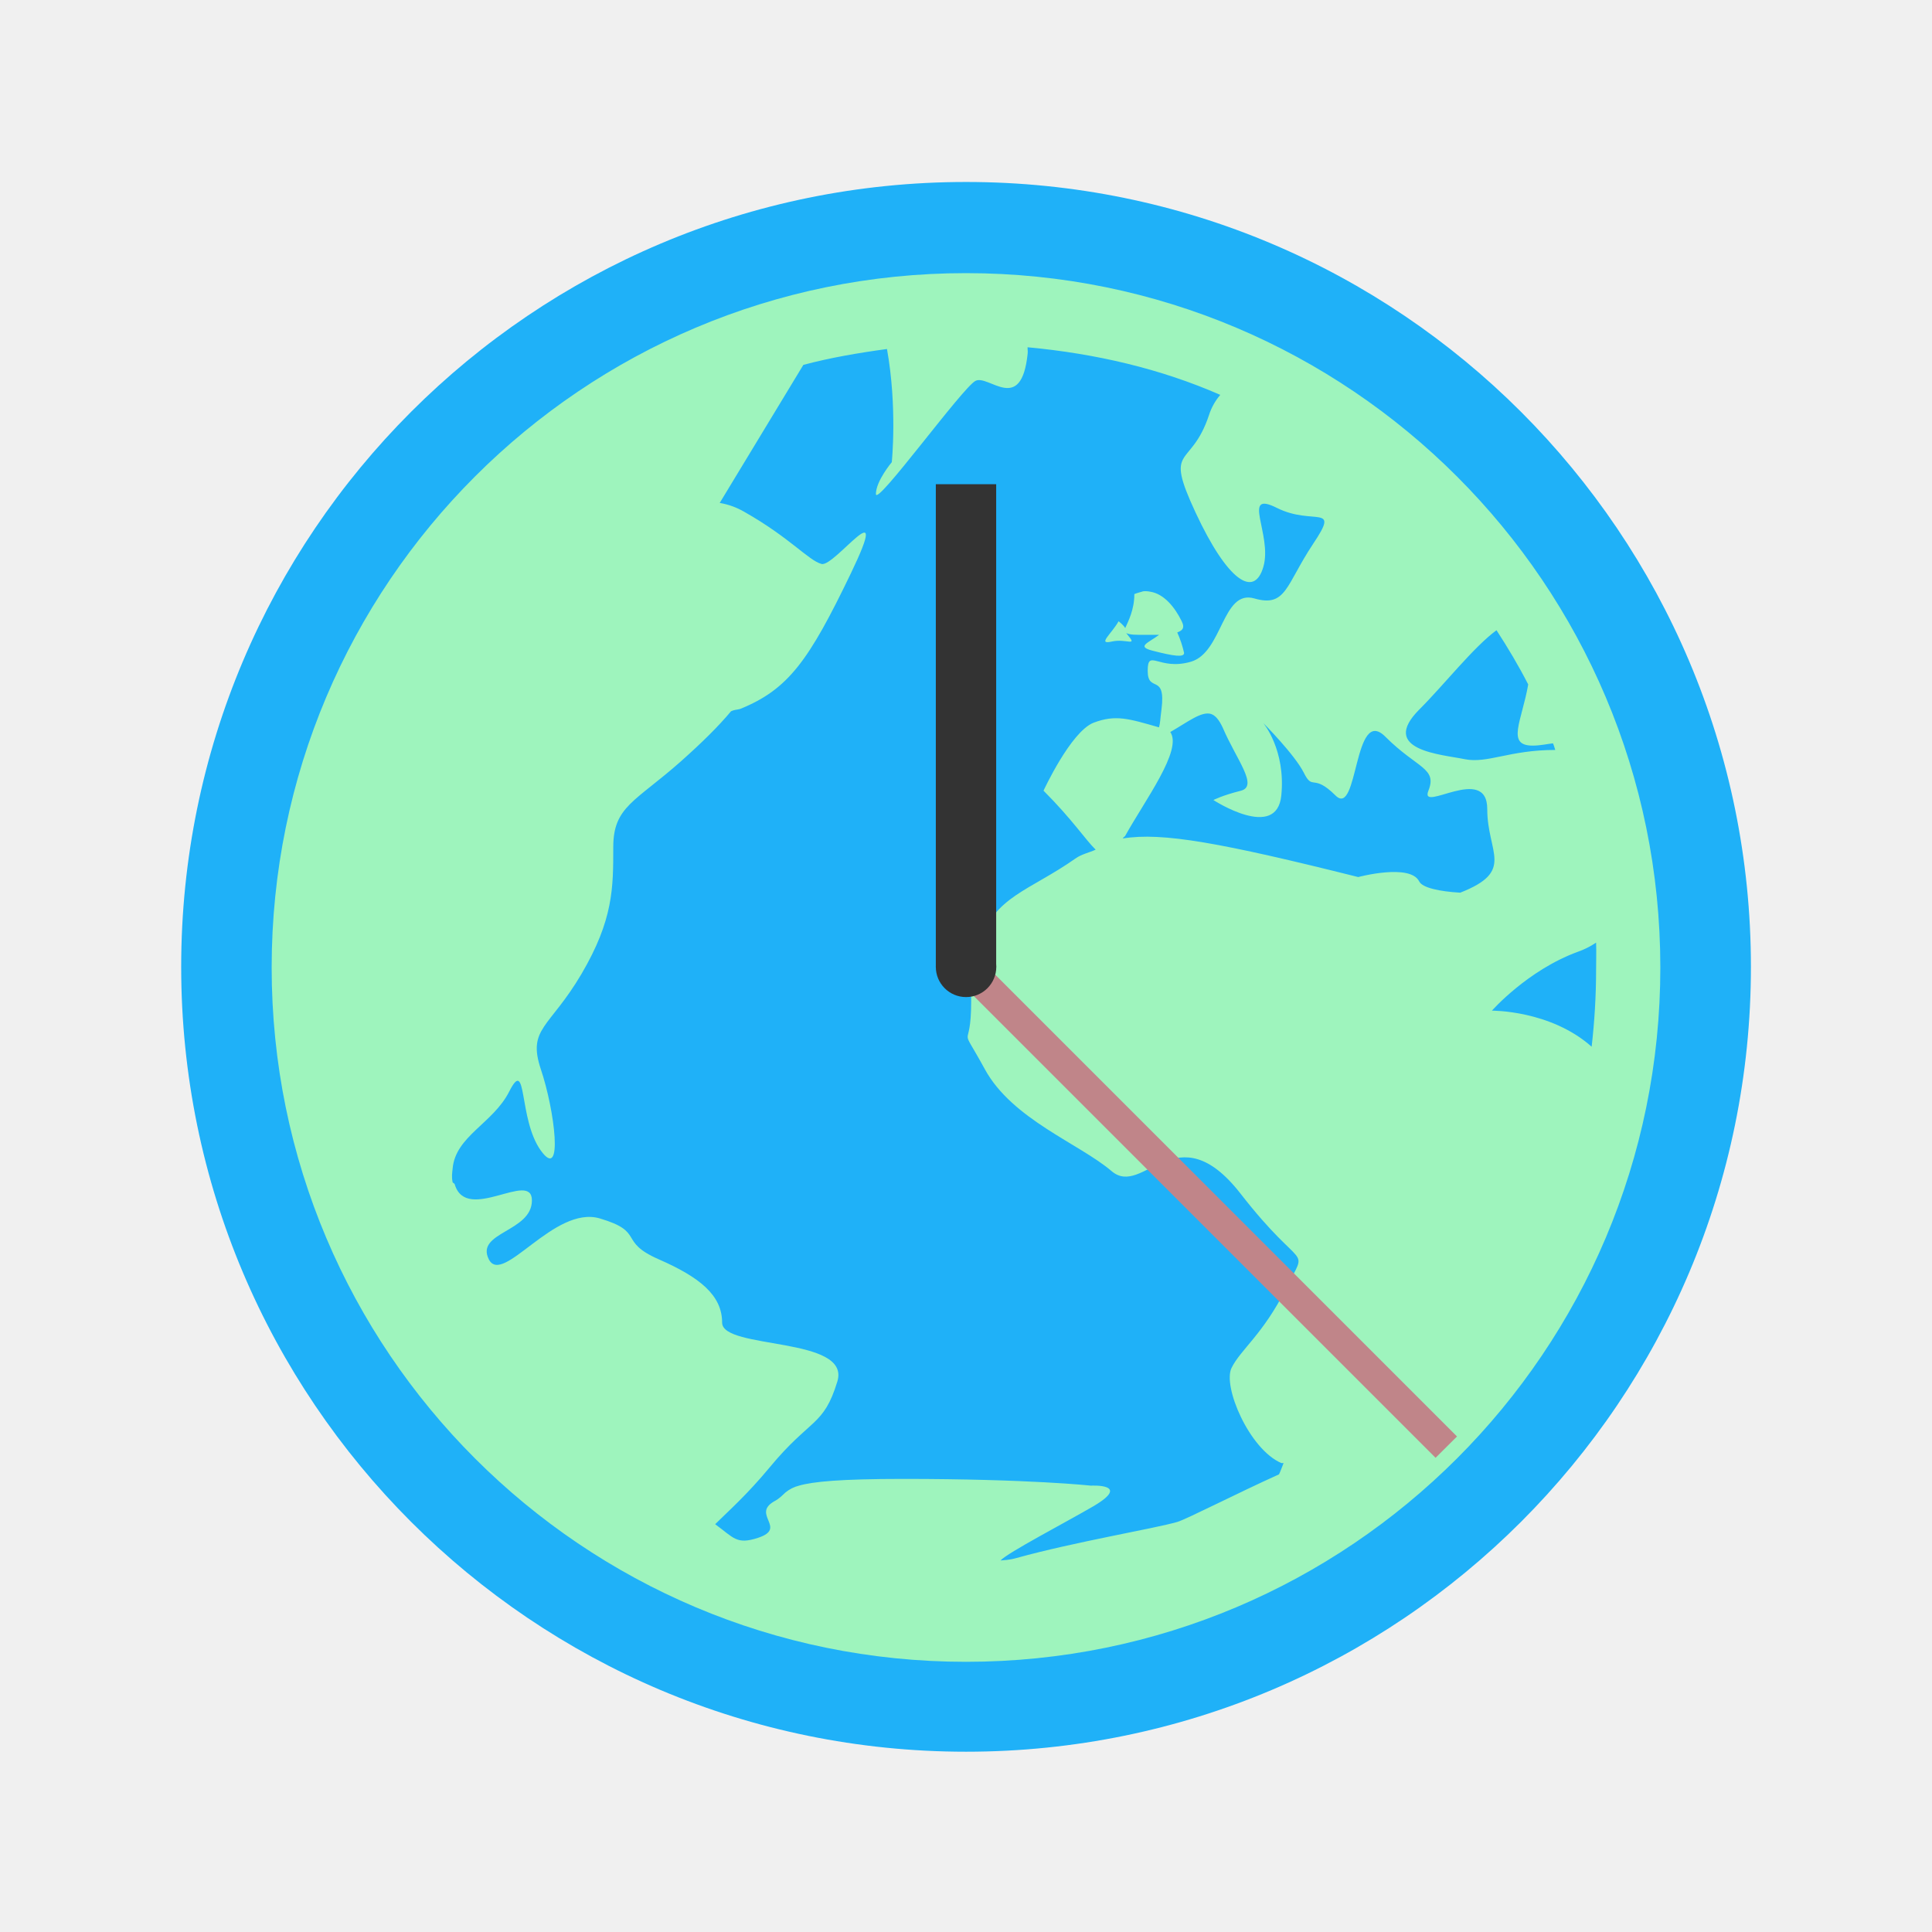
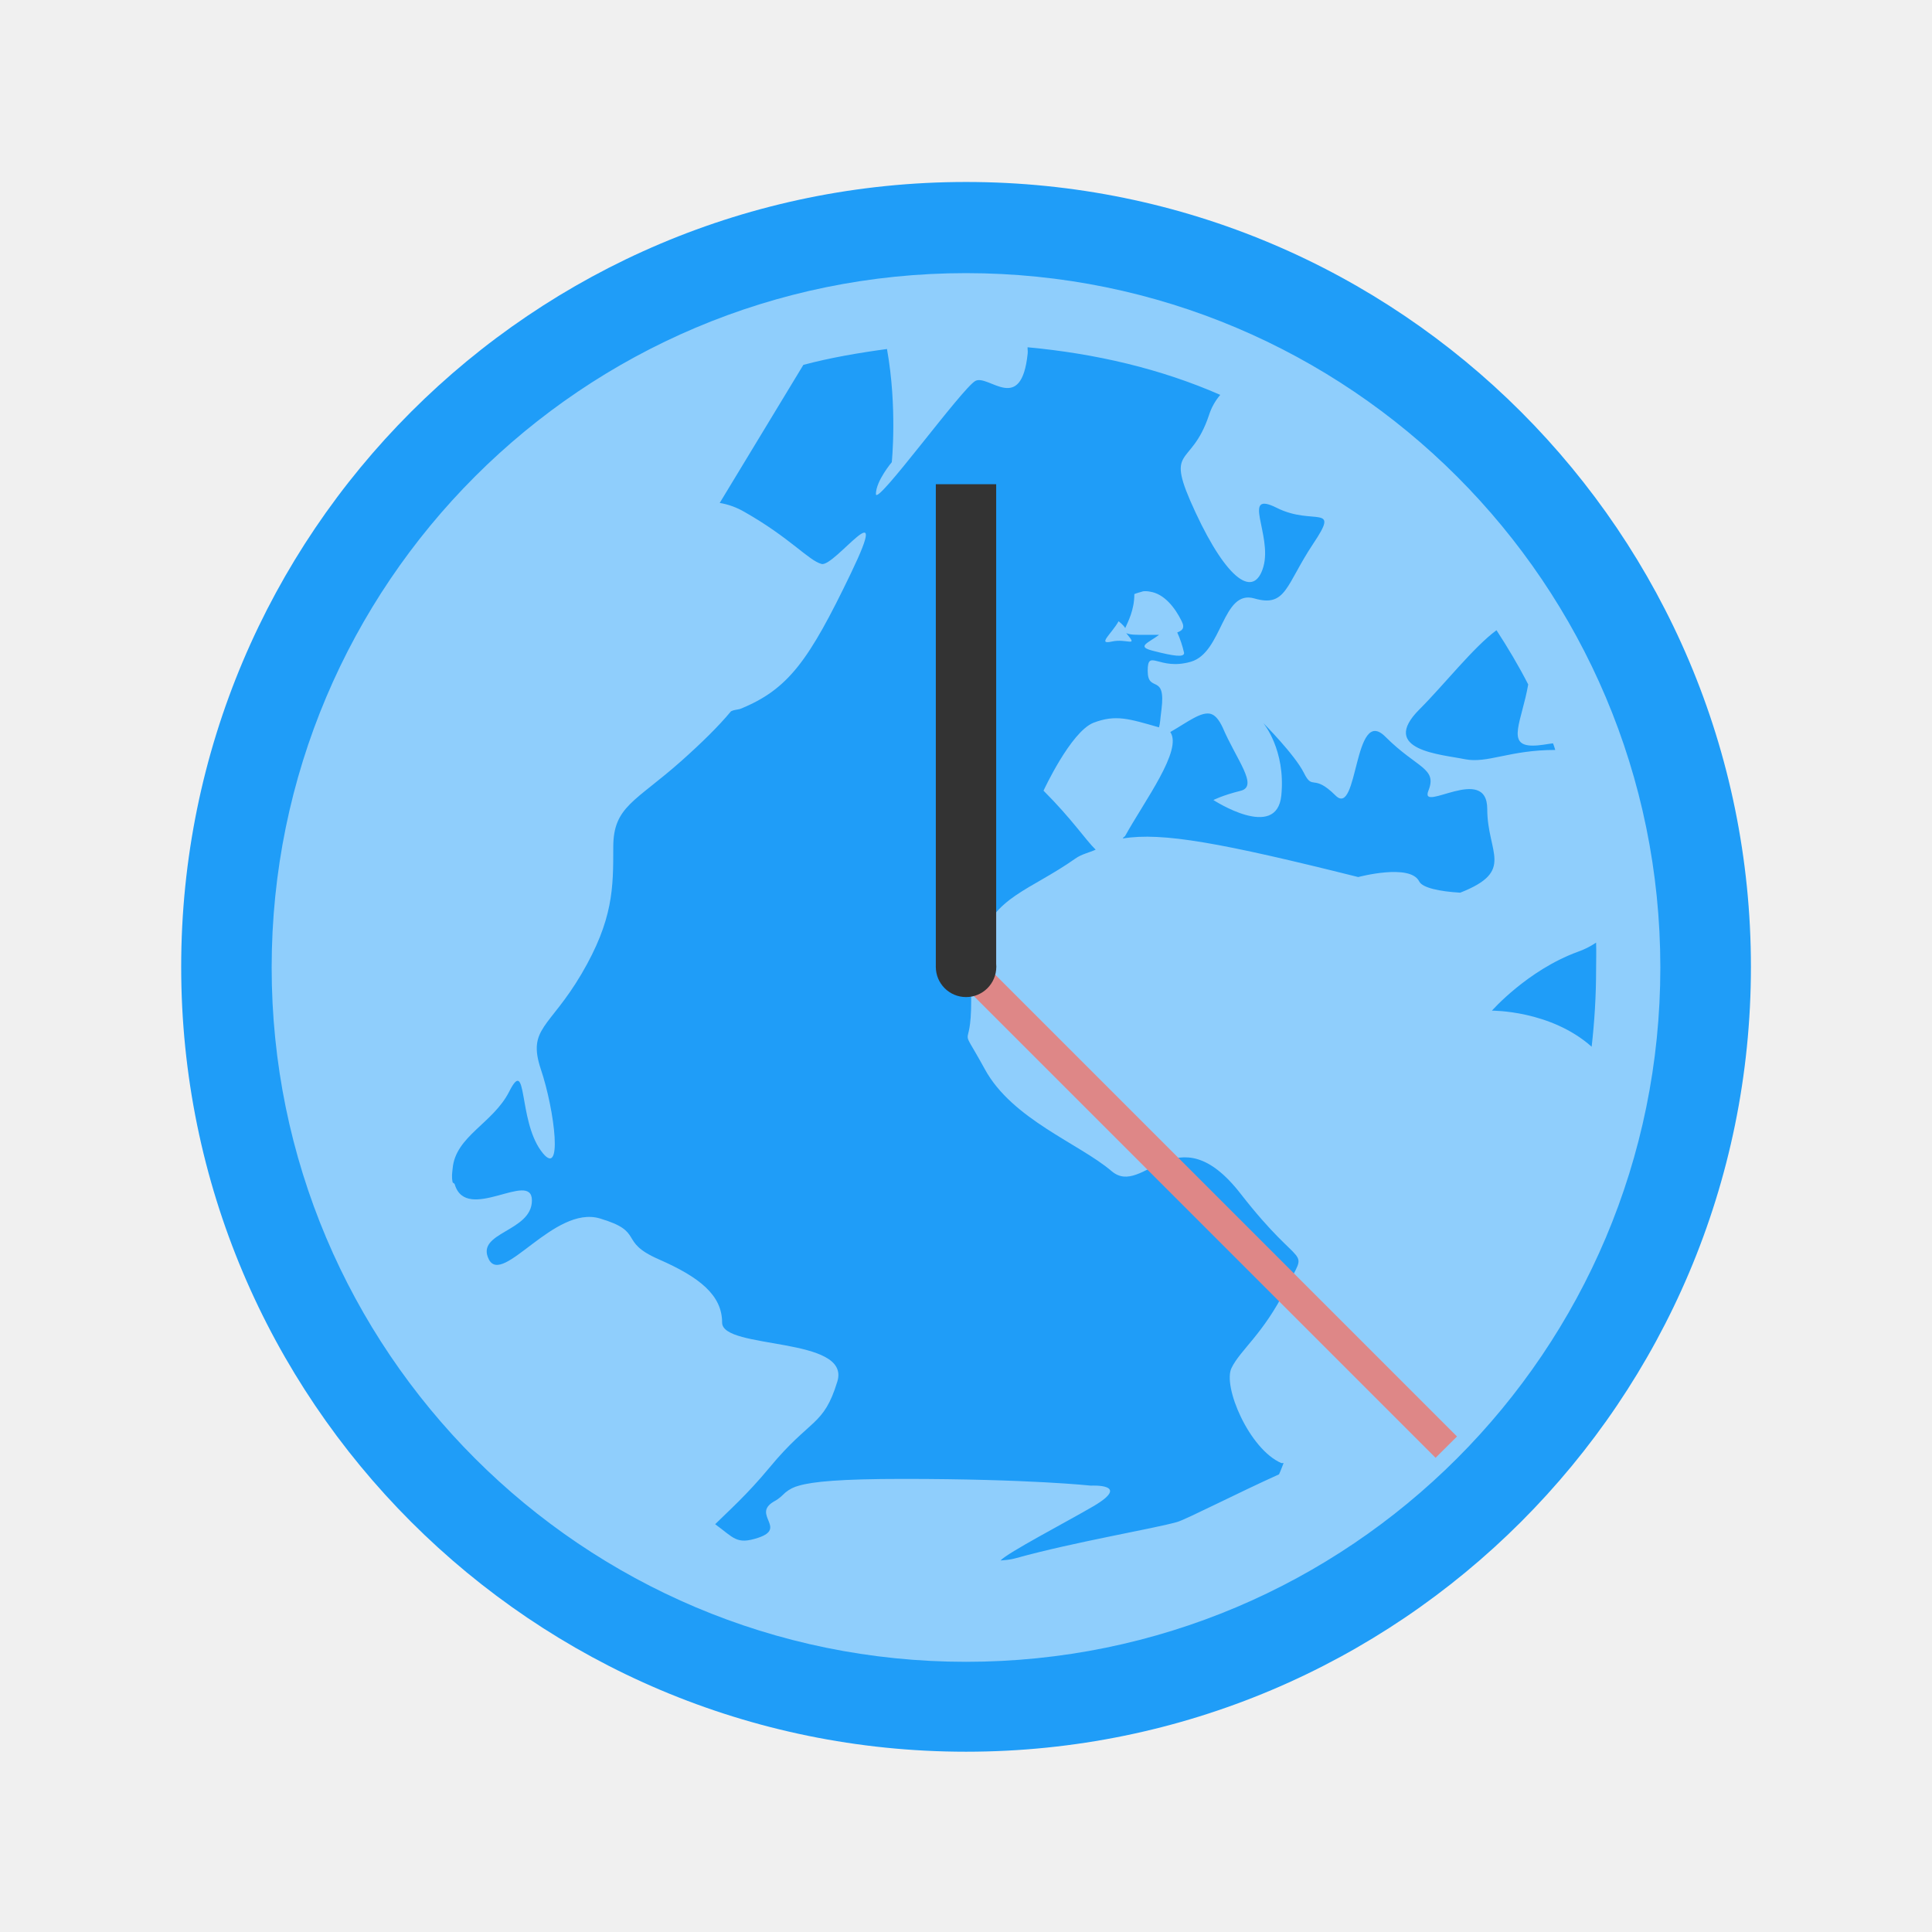
<svg xmlns="http://www.w3.org/2000/svg" width="64" height="64" version="1.1">
  <g transform="matrix(3.7796 0 0 3.7796 -9.8352e-8 -1058.5)">
-     <circle cx="8.467" cy="288.53" r="6.879" fill="#1fb1f8" style="paint-order:stroke markers fill" />
-     <path d="m8.467 282.45a6.085 6.085 0 0 0-6.086 6.085 6.085 6.085 0 0 0 6.086 6.086 6.085 6.085 0 0 0 6.085-6.086 6.085 6.085 0 0 0-6.085-6.085zm0.542 0.65c0.592 0.055 1.164 0.188 1.686 0.417a0.51 0.51 0 0 0-0.099 0.178c-0.16 0.48-0.398 0.25-0.118 0.852 0.28 0.601 0.515 0.756 0.595 0.476 0.081-0.28-0.201-0.676 0.119-0.515 0.321 0.16 0.558-0.045 0.316 0.316-0.24 0.361-0.234 0.558-0.515 0.477-0.282-0.081-0.276 0.474-0.556 0.555-0.28 0.081-0.378-0.121-0.378 0.079 0 0.201 0.161 0.014 0.121 0.338-0.013 0.098-0.01 0.115-0.022 0.158-0.263-0.075-0.379-0.115-0.575-0.04-0.2 0.081-0.437 0.595-0.437 0.595 0.252 0.252 0.368 0.431 0.457 0.517-0.056 0.026-0.124 0.039-0.178 0.078-0.401 0.282-0.713 0.333-0.834 0.733-0.119 0.402-0.079 0.035-0.079 0.517 0 0.48-0.122 0.155 0.119 0.595 0.24 0.441 0.829 0.653 1.111 0.894 0.28 0.24 0.569-0.523 1.131 0.198 0.561 0.722 0.597 0.431 0.397 0.834-0.201 0.4-0.397 0.532-0.476 0.693-0.08 0.161 0.155 0.713 0.436 0.834h0.02c-0.014 0.035-0.024 0.065-0.04 0.099-0.364 0.164-0.808 0.392-0.891 0.417-0.2 0.058-0.9 0.175-1.409 0.316-0.065 0.019-0.115 0.019-0.141 0.022 0.063-0.069 0.566-0.331 0.815-0.476 0.339-0.2-0.022-0.18-0.022-0.18s-0.54-0.059-1.646-0.059c-0.553 0-0.792 0.024-0.913 0.059a0.302 0.302 0 0 0-0.119 0.06c-0.029 0.026-0.05 0.052-0.101 0.079-0.197 0.115 0.118 0.233-0.138 0.318-0.191 0.063-0.213 0-0.377-0.119 0.116-0.115 0.277-0.256 0.476-0.496 0.361-0.437 0.474-0.358 0.595-0.755 0.121-0.397-1.01-0.277-1.01-0.516s-0.195-0.397-0.556-0.555c-0.361-0.158-0.115-0.239-0.516-0.358-0.401-0.118-0.852 0.597-0.973 0.358-0.119-0.239 0.378-0.239 0.378-0.516 0-0.27-0.572 0.204-0.676-0.139-0.003-0.013-0.017-0.013-0.019-0.02-0.01-0.05-0.004-0.079 0-0.119 0.024-0.285 0.355-0.397 0.496-0.676 0.16-0.316 0.078 0.24 0.277 0.517 0.201 0.279 0.121-0.356 0-0.713-0.119-0.359 0.076-0.359 0.356-0.834 0.28-0.477 0.279-0.755 0.279-1.113 0-0.356 0.194-0.397 0.595-0.753 0.184-0.164 0.328-0.306 0.437-0.437 0.026-0.013 0.052-0.013 0.079-0.02 0.424-0.171 0.604-0.425 0.972-1.19 0.368-0.766-0.144-0.052-0.257-0.081s-0.277-0.23-0.676-0.456a0.638 0.638 0 0 0-0.217-0.079l0.733-1.21c0.236-0.063 0.489-0.106 0.733-0.139 0.092 0.513 0.042 0.992 0.042 0.992s-0.139 0.165-0.139 0.279c0 0.114 0.759-0.934 0.873-0.992 0.115-0.058 0.401 0.299 0.457-0.239 0.003-0.032-0.003-0.032 0-0.058zm1.006 2.14c-0.024 7e-3 -0.049 0.013-0.073 0.023 0 0.139-0.055 0.241-0.08 0.298-0.014-0.026-0.058-0.06-0.058-0.06-0.062 0.111-0.191 0.208-0.06 0.178 0.129-0.029 0.23 0.05 0.139-0.059-0.017-0.022-0.01-0.014-0.022-0.022 0.017 0.014 0.05 0.022 0.121 0.022h0.177c-0.096 0.072-0.201 0.102-0.058 0.139 0.19 0.049 0.277 0.06 0.277 0.02a0.919 0.919 0 0 0-0.06-0.18c0.037-0.014 0.072-0.033 0.039-0.098-0.059-0.121-0.154-0.24-0.276-0.259a0.201 0.201 0 0 0-0.066-3e-3zm3.1 0.338c0.101 0.155 0.195 0.313 0.279 0.477-0.056 0.321-0.195 0.536 0.039 0.536 0.066 0 0.125-0.014 0.178-0.02 0.009 0.02 0.014 0.04 0.02 0.058-0.401 0-0.594 0.121-0.793 0.081-0.201-0.042-0.758-0.076-0.397-0.437 0.211-0.21 0.474-0.546 0.676-0.694zm-2.5 0.733v3e-3c0.037 0.013 0.069 0.05 0.101 0.118 0.119 0.28 0.318 0.515 0.158 0.555-0.161 0.04-0.239 0.081-0.239 0.081s0.555 0.361 0.595-0.04c0.04-0.401-0.158-0.635-0.158-0.635s0.276 0.277 0.356 0.437c0.08 0.161 0.078 0 0.277 0.198 0.201 0.201 0.157-0.796 0.437-0.515 0.28 0.28 0.457 0.273 0.377 0.474-0.08 0.201 0.516-0.241 0.516 0.16 0 0.387 0.247 0.543-0.237 0.733-0.184-0.011-0.331-0.043-0.359-0.098-0.079-0.161-0.535-0.039-0.535-0.039-1.199-0.3-1.719-0.395-2.063-0.338 0.006-0.013 0.011-0.013 0.019-0.02 0.175-0.316 0.506-0.755 0.397-0.913 0.154-0.088 0.273-0.185 0.359-0.158zm3.374 2.007c0.003 0.081 0 0.158 0 0.239 0 0.226-0.014 0.454-0.039 0.673-0.361-0.321-0.874-0.316-0.874-0.316s0.312-0.355 0.753-0.516a0.699 0.699 0 0 0 0.158-0.079z" color="#000000" fill="#9ef4bd" />
+     <circle cx="8.467" cy="288.53" r="6.879" fill="#1f9df8" style="paint-order:stroke markers fill" />
+     <path d="m8.467 282.45a6.085 6.085 0 0 0-6.086 6.085 6.085 6.085 0 0 0 6.086 6.086 6.085 6.085 0 0 0 6.085-6.086 6.085 6.085 0 0 0-6.085-6.085zm0.542 0.65c0.592 0.055 1.164 0.188 1.686 0.417a0.51 0.51 0 0 0-0.099 0.178c-0.16 0.48-0.398 0.25-0.118 0.852 0.28 0.601 0.515 0.756 0.595 0.476s-0.201-0.676 0.119-0.515c0.321 0.16 0.558-0.045 0.316 0.316-0.24 0.361-0.234 0.558-0.515 0.477-0.282-0.081-0.276 0.474-0.556 0.555-0.28 0.081-0.378-0.121-0.378 0.079 0 0.201 0.161 0.014 0.121 0.338-0.013 0.098-0.01 0.115-0.022 0.158-0.263-0.075-0.379-0.115-0.575-0.04-0.2 0.081-0.437 0.595-0.437 0.595 0.252 0.252 0.368 0.431 0.457 0.517-0.056 0.026-0.124 0.039-0.178 0.078-0.401 0.282-0.713 0.333-0.834 0.733-0.119 0.402-0.079 0.035-0.079 0.517 0 0.48-0.122 0.155 0.119 0.595 0.24 0.441 0.829 0.653 1.111 0.894 0.28 0.24 0.569-0.523 1.131 0.198 0.561 0.722 0.597 0.431 0.397 0.834-0.201 0.4-0.397 0.532-0.476 0.693-0.08 0.161 0.155 0.713 0.436 0.834h0.02c-0.014 0.035-0.024 0.065-0.04 0.099-0.364 0.164-0.808 0.392-0.891 0.417-0.2 0.058-0.9 0.175-1.409 0.316-0.065 0.019-0.115 0.019-0.141 0.022 0.063-0.069 0.566-0.331 0.815-0.476 0.339-0.2-0.022-0.18-0.022-0.18s-0.54-0.059-1.646-0.059c-0.553 0-0.792 0.024-0.913 0.059a0.302 0.302 0 0 0-0.119 0.06c-0.029 0.026-0.05 0.052-0.101 0.079-0.197 0.115 0.118 0.233-0.138 0.318-0.191 0.063-0.213 0-0.377-0.119 0.116-0.115 0.277-0.256 0.476-0.496 0.361-0.437 0.474-0.358 0.595-0.755s-1.01-0.277-1.01-0.516-0.195-0.397-0.556-0.555c-0.361-0.158-0.115-0.239-0.516-0.358-0.401-0.118-0.852 0.597-0.973 0.358-0.119-0.239 0.378-0.239 0.378-0.516 0-0.27-0.572 0.204-0.676-0.139-0.003-0.013-0.017-0.013-0.019-0.02-0.01-0.05-0.004-0.079 0-0.119 0.024-0.285 0.355-0.397 0.496-0.676 0.16-0.316 0.078 0.24 0.277 0.517 0.201 0.279 0.121-0.356 0-0.713-0.119-0.359 0.076-0.359 0.356-0.834 0.28-0.477 0.279-0.755 0.279-1.113 0-0.356 0.194-0.397 0.595-0.753 0.184-0.164 0.328-0.306 0.437-0.437 0.026-0.013 0.052-0.013 0.079-0.02 0.424-0.171 0.604-0.425 0.972-1.19 0.368-0.766-0.144-0.052-0.257-0.081s-0.277-0.23-0.676-0.456a0.638 0.638 0 0 0-0.217-0.079l0.733-1.21c0.236-0.063 0.489-0.106 0.733-0.139 0.092 0.513 0.042 0.992 0.042 0.992s-0.139 0.165-0.139 0.279c0 0.114 0.759-0.934 0.873-0.992 0.115-0.058 0.401 0.299 0.457-0.239 0.003-0.032-0.003-0.032 0-0.058zm1.006 2.14c-0.024 7e-3 -0.049 0.013-0.073 0.023 0 0.139-0.055 0.241-0.08 0.298-0.014-0.026-0.058-0.06-0.058-0.06-0.062 0.111-0.191 0.208-0.06 0.178 0.129-0.029 0.23 0.05 0.139-0.059-0.017-0.022-0.01-0.014-0.022-0.022 0.017 0.014 0.05 0.022 0.121 0.022h0.177c-0.096 0.072-0.201 0.102-0.058 0.139 0.19 0.049 0.277 0.06 0.277 0.02a0.919 0.919 0 0 0-0.06-0.18c0.037-0.014 0.072-0.033 0.039-0.098-0.059-0.121-0.154-0.24-0.276-0.259a0.201 0.201 0 0 0-0.066-3e-3zm3.1 0.338c0.101 0.155 0.195 0.313 0.279 0.477-0.056 0.321-0.195 0.536 0.039 0.536 0.066 0 0.125-0.014 0.178-0.02 0.009 0.02 0.014 0.04 0.02 0.058-0.401 0-0.594 0.121-0.793 0.081-0.201-0.042-0.758-0.076-0.397-0.437 0.211-0.21 0.474-0.546 0.676-0.694zm-2.5 0.733v3e-3c0.037 0.013 0.069 0.05 0.101 0.118 0.119 0.28 0.318 0.515 0.158 0.555-0.161 0.04-0.239 0.081-0.239 0.081s0.555 0.361 0.595-0.04c0.04-0.401-0.158-0.635-0.158-0.635s0.276 0.277 0.356 0.437c0.08 0.161 0.078 0 0.277 0.198 0.201 0.201 0.157-0.796 0.437-0.515 0.28 0.28 0.457 0.273 0.377 0.474-0.08 0.201 0.516-0.241 0.516 0.16 0 0.387 0.247 0.543-0.237 0.733-0.184-0.011-0.331-0.043-0.359-0.098-0.079-0.161-0.535-0.039-0.535-0.039-1.199-0.3-1.719-0.395-2.063-0.338 0.006-0.013 0.011-0.013 0.019-0.02 0.175-0.316 0.506-0.755 0.397-0.913 0.154-0.088 0.273-0.185 0.359-0.158zm3.374 2.007c0.003 0.081 0 0.158 0 0.239 0 0.226-0.014 0.454-0.039 0.673-0.361-0.321-0.874-0.316-0.874-0.316s0.312-0.355 0.753-0.516a0.699 0.699 0 0 0 0.158-0.079z" color="#000000" fill="#fff" opacity=".5" />
  </g>
  <g transform="matrix(3.7796 0 0 3.7796 -1.366e-8 -1058.5)" style="paint-order:stroke markers fill">
    <path d="m8.202 284.3h0.529v4.233h-0.529z" fill="#333" />
-     <path d="m8.654 288.53 4.116 4.116-0.188 0.187-4.116-4.116z" fill="#c08589" />
+     <path d="m8.654 288.53 4.116 4.116-0.188 0.187-4.116-4.116z" fill="#de8787" />
    <circle cx="8.467" cy="288.53" r=".265" fill="#333" />
  </g>
</svg>
